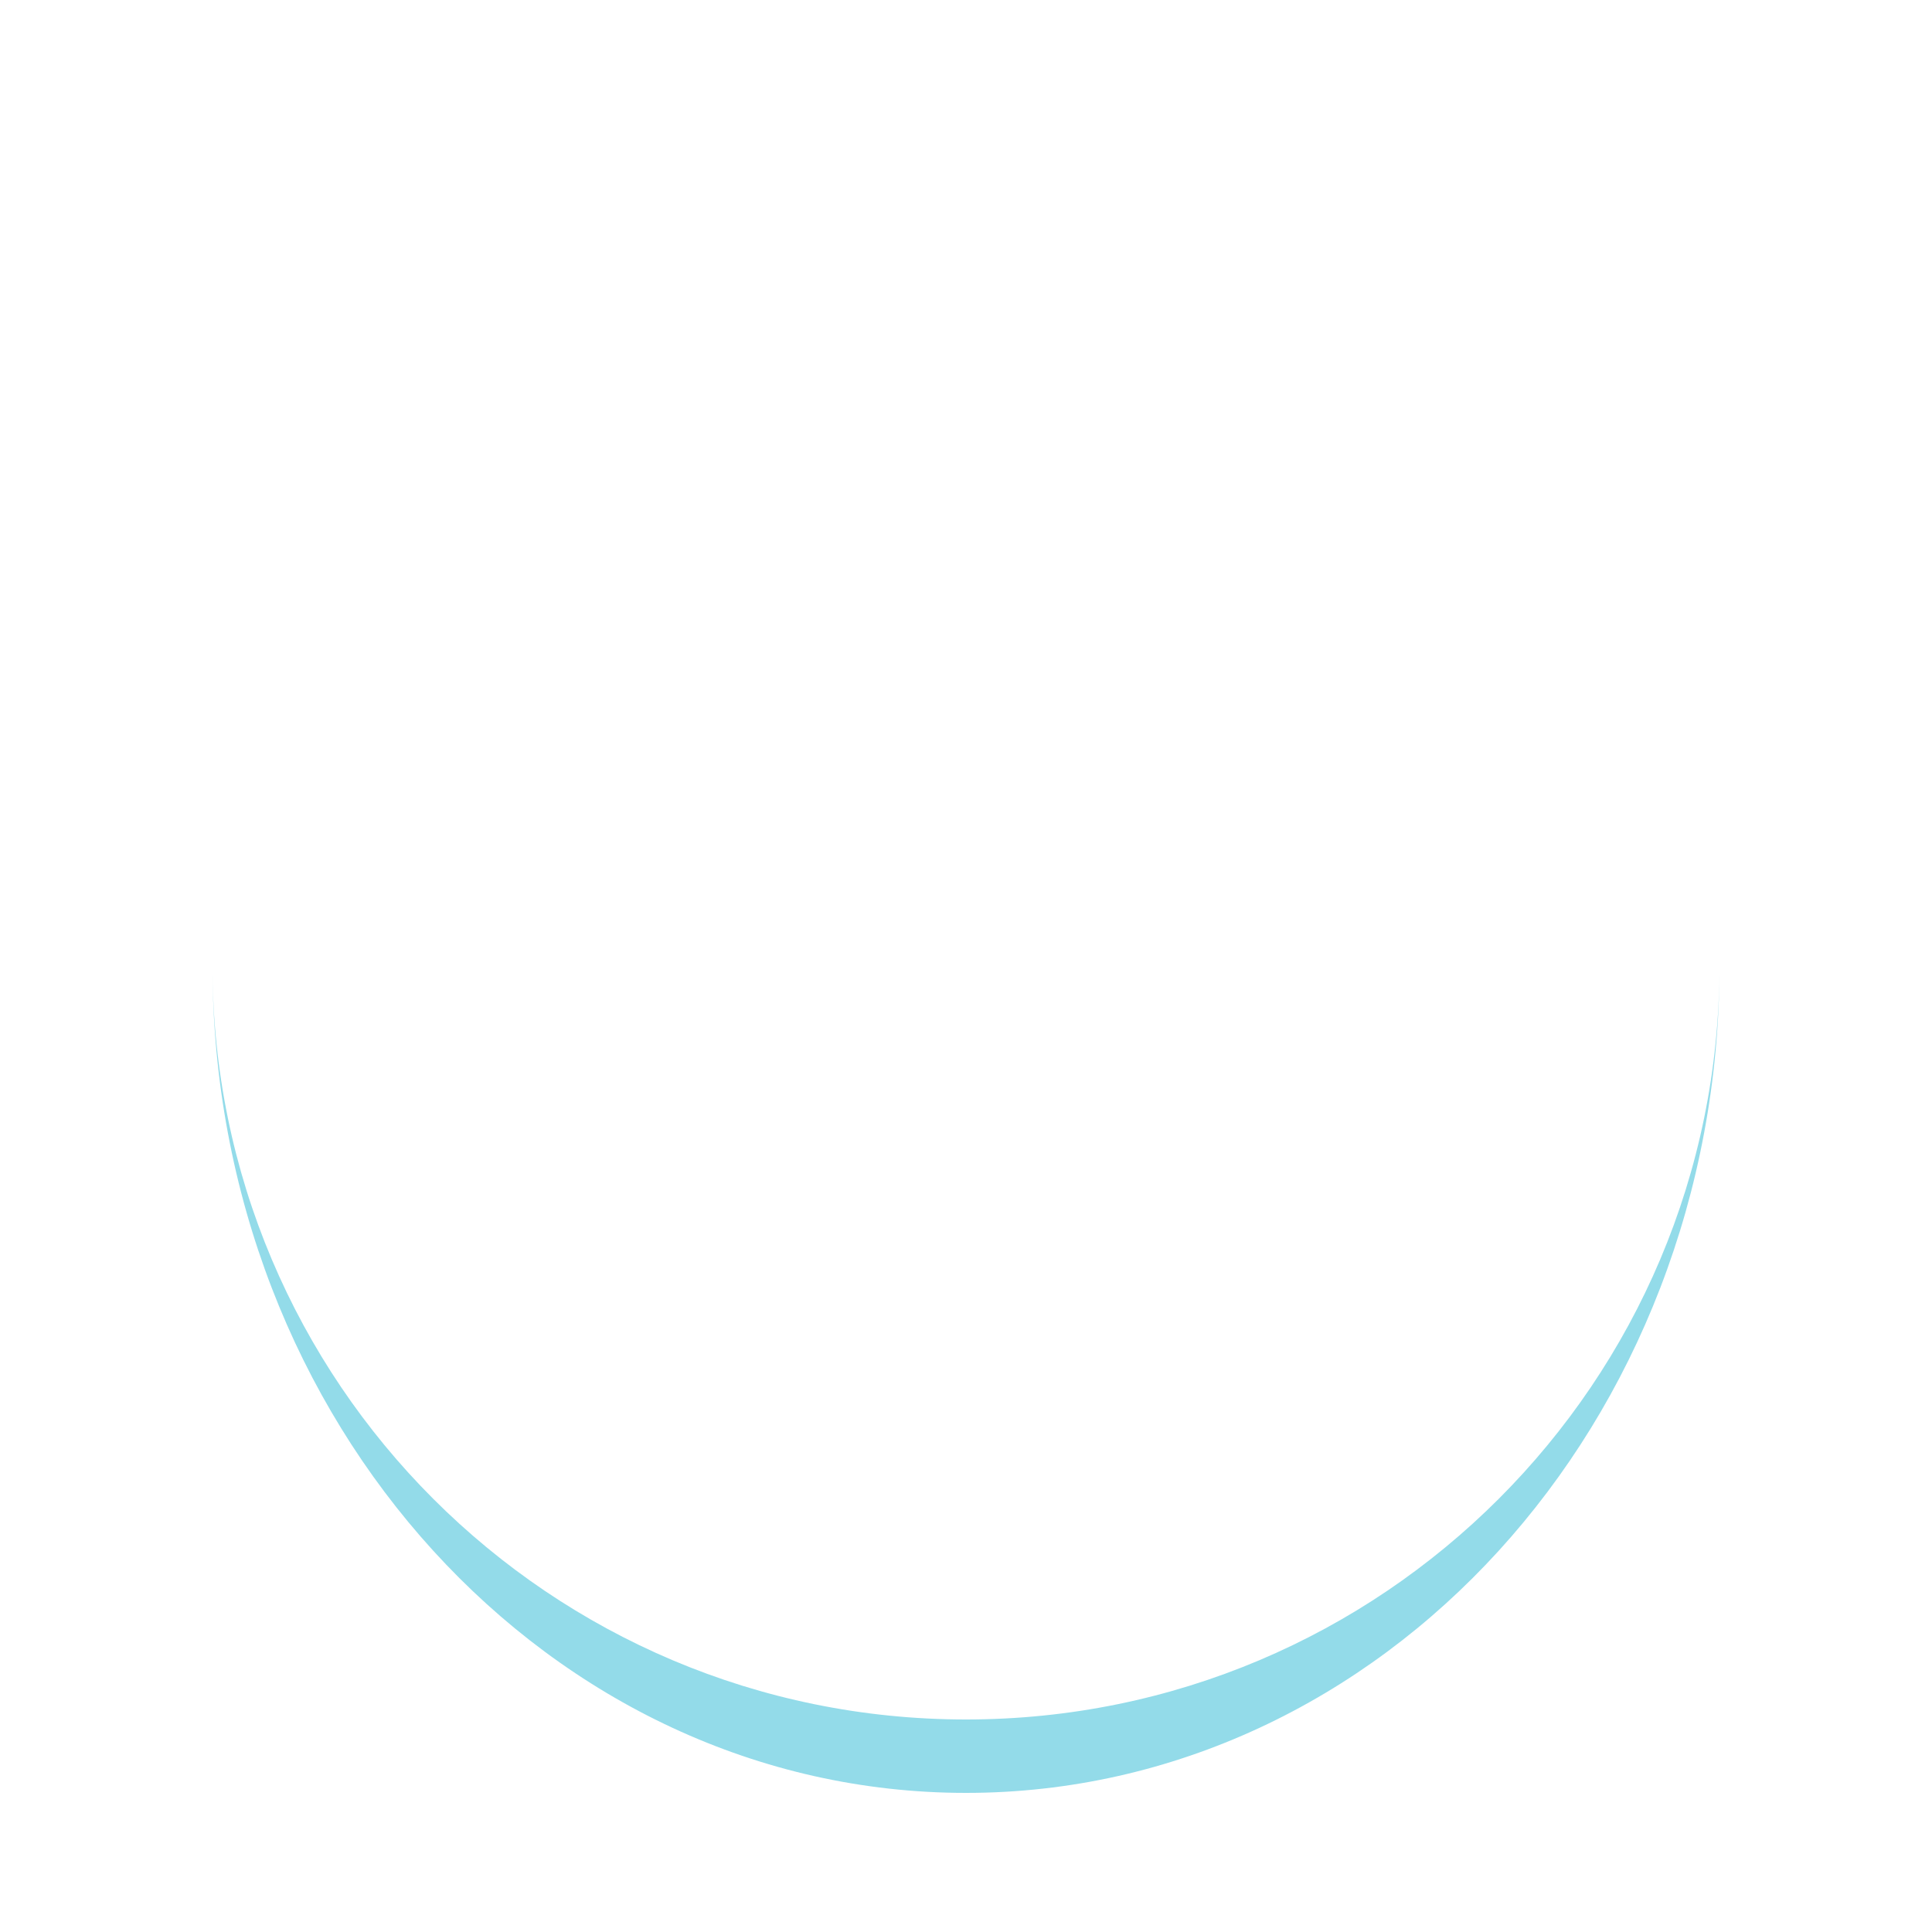
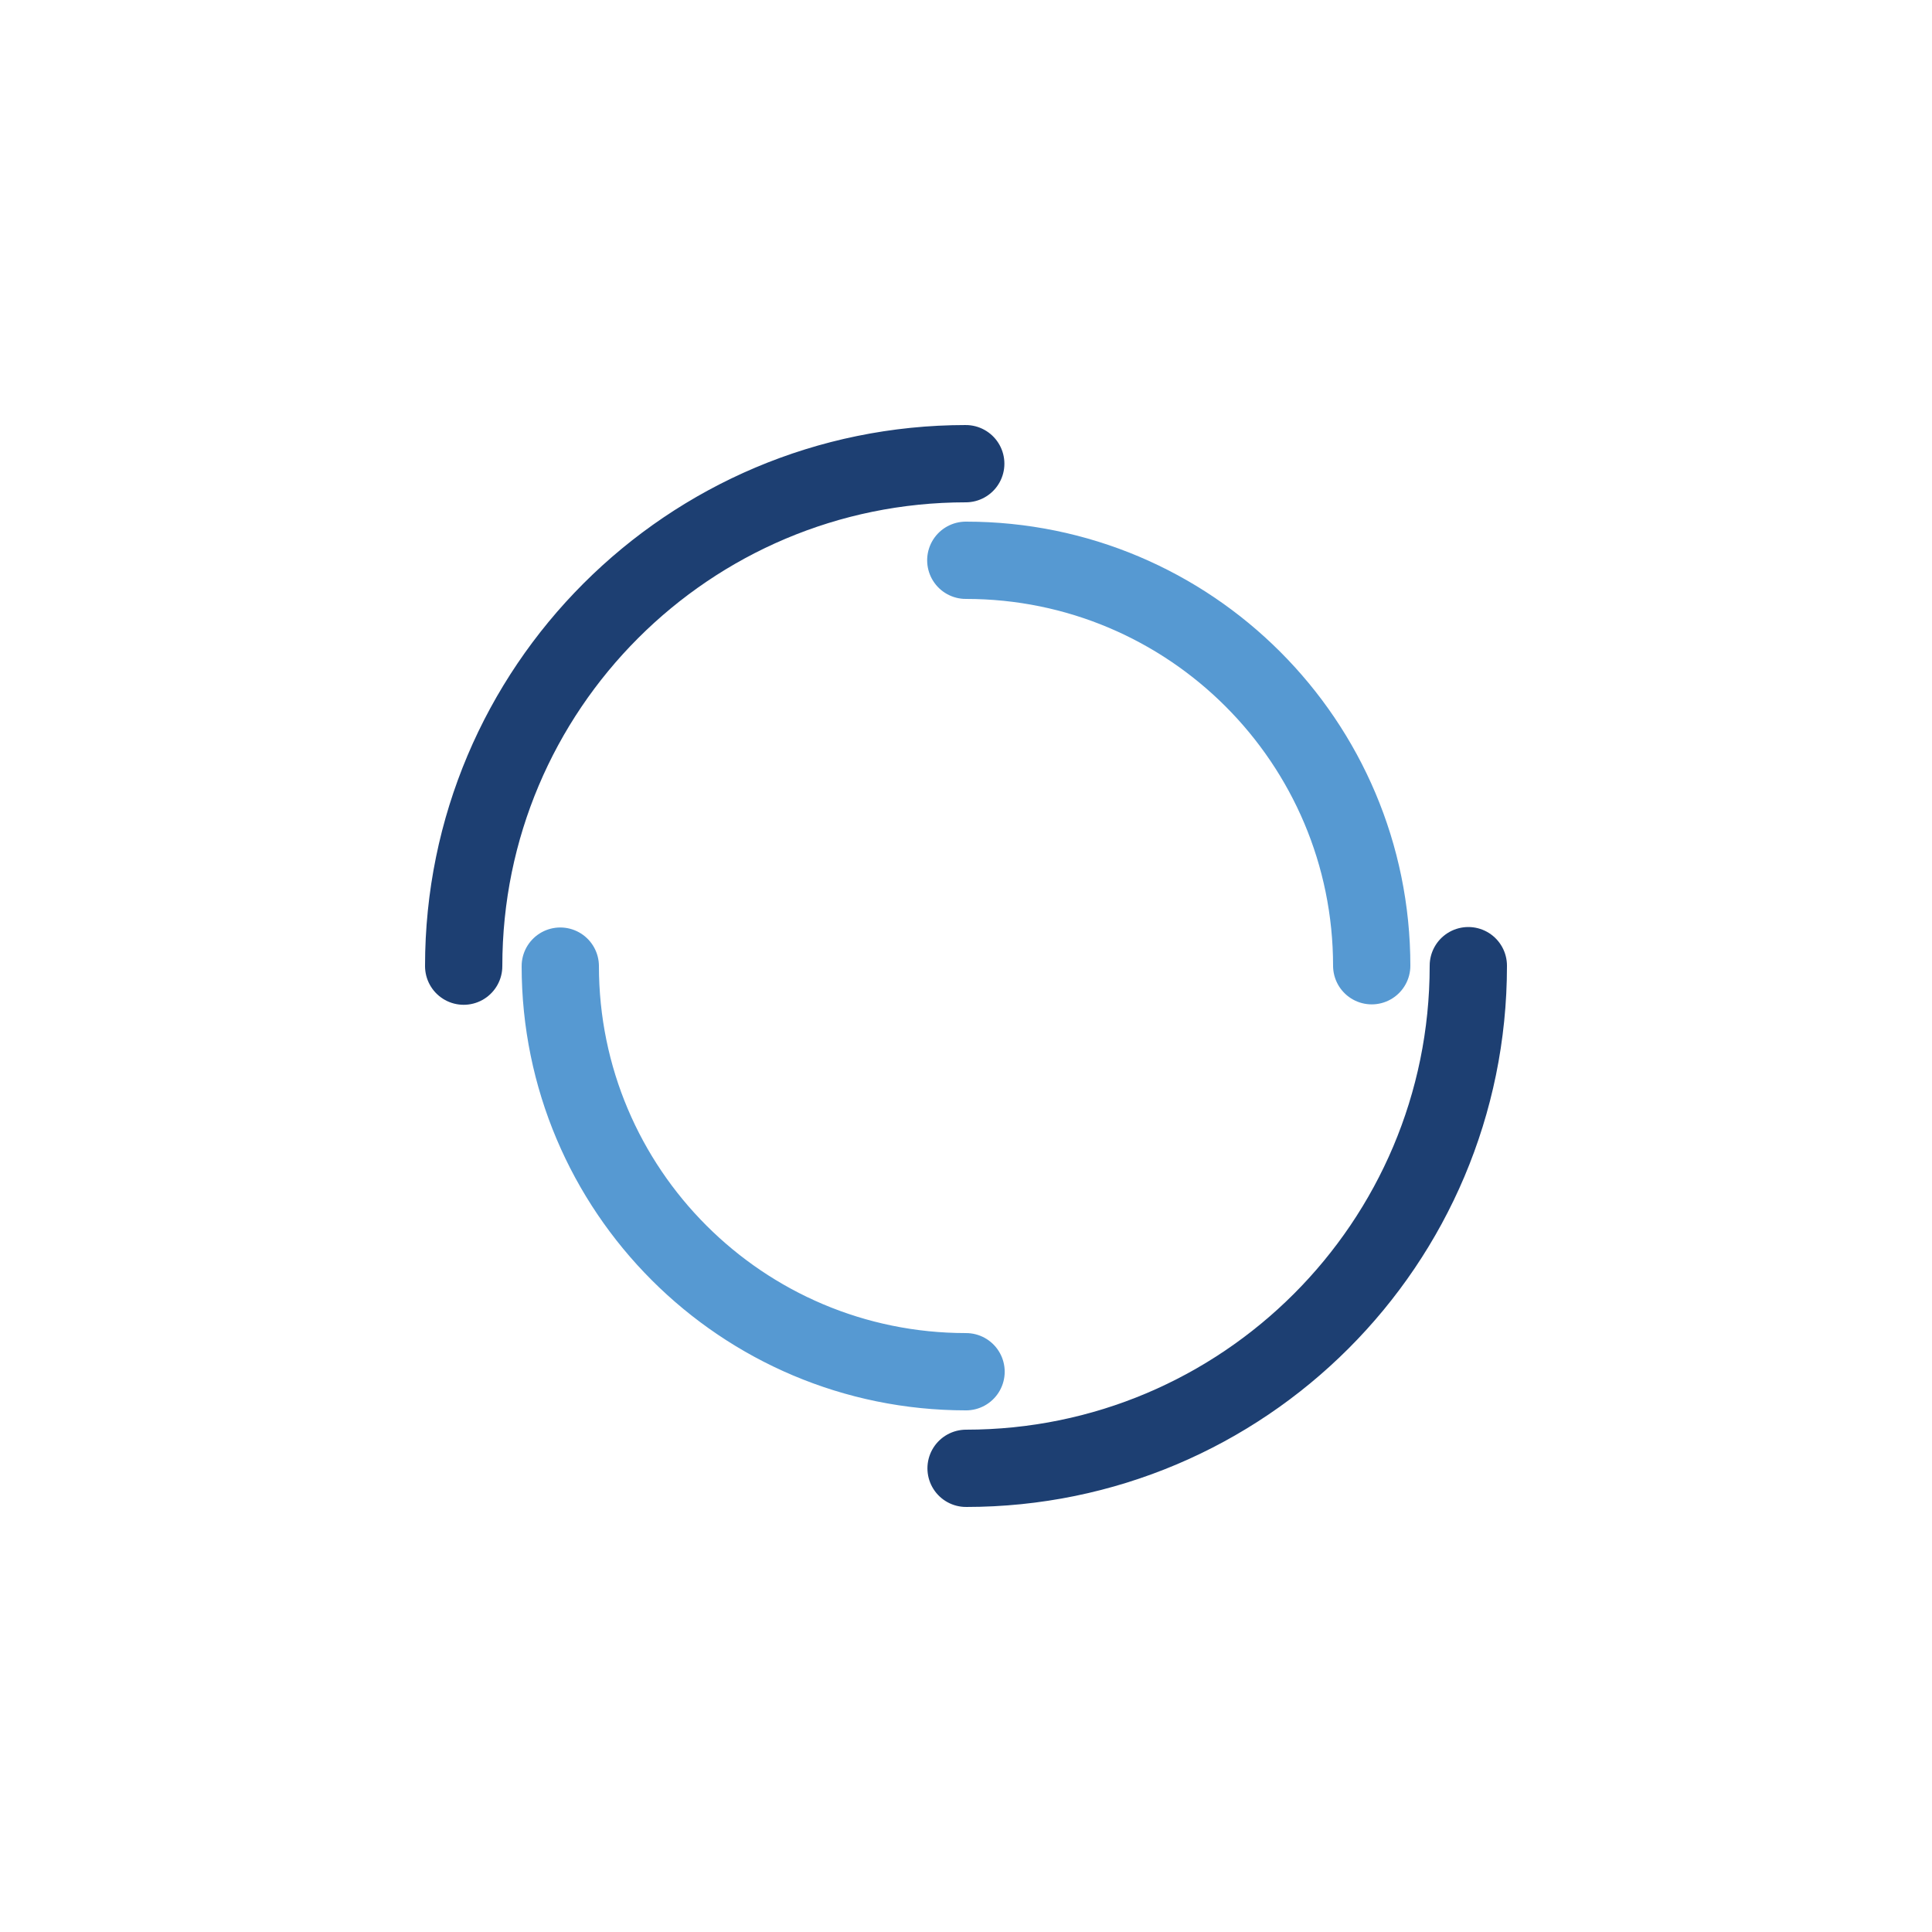
- <svg xmlns="http://www.w3.org/2000/svg" style="margin: auto; background: rgb(241, 242, 243); display: block; shape-rendering: auto; animation-play-state: running; animation-delay: 0s;" width="64px" height="64px" viewBox="0 0 100 100" preserveAspectRatio="xMidYMid">
-   <path d="M11 50A39 39 0 0 0 89 50A39 42.8 0 0 1 11 50" fill="#93dbe9" stroke="none" style="animation-play-state: running; animation-delay: 0s;">
-     <animateTransform attributeName="transform" type="rotate" dur="0.459s" repeatCount="indefinite" keyTimes="0;1" values="0 50 51.9;360 50 51.9" style="animation-play-state: running; animation-delay: 0s;" />
-   </path>
+ <svg xmlns="http://www.w3.org/2000/svg" style="margin: auto; background: none; display: block; shape-rendering: auto;" width="108px" height="108px" viewBox="0 0 100 100" preserveAspectRatio="xMidYMid">
+   <circle cx="50" cy="50" r="26" stroke-width="4" stroke="#1d3f72" stroke-dasharray="40.841 40.841" fill="none" stroke-linecap="round">
+     <animateTransform attributeName="transform" type="rotate" dur="1.786s" repeatCount="indefinite" keyTimes="0;1" values="0 50 50;360 50 50" />
+   </circle>
+   <circle cx="50" cy="50" r="21" stroke-width="4" stroke="#5699d2" stroke-dasharray="32.987 32.987" stroke-dashoffset="32.987" fill="none" stroke-linecap="round">
+     <animateTransform attributeName="transform" type="rotate" dur="1.786s" repeatCount="indefinite" keyTimes="0;1" values="0 50 50;-360 50 50" />
+   </circle>
</svg>
